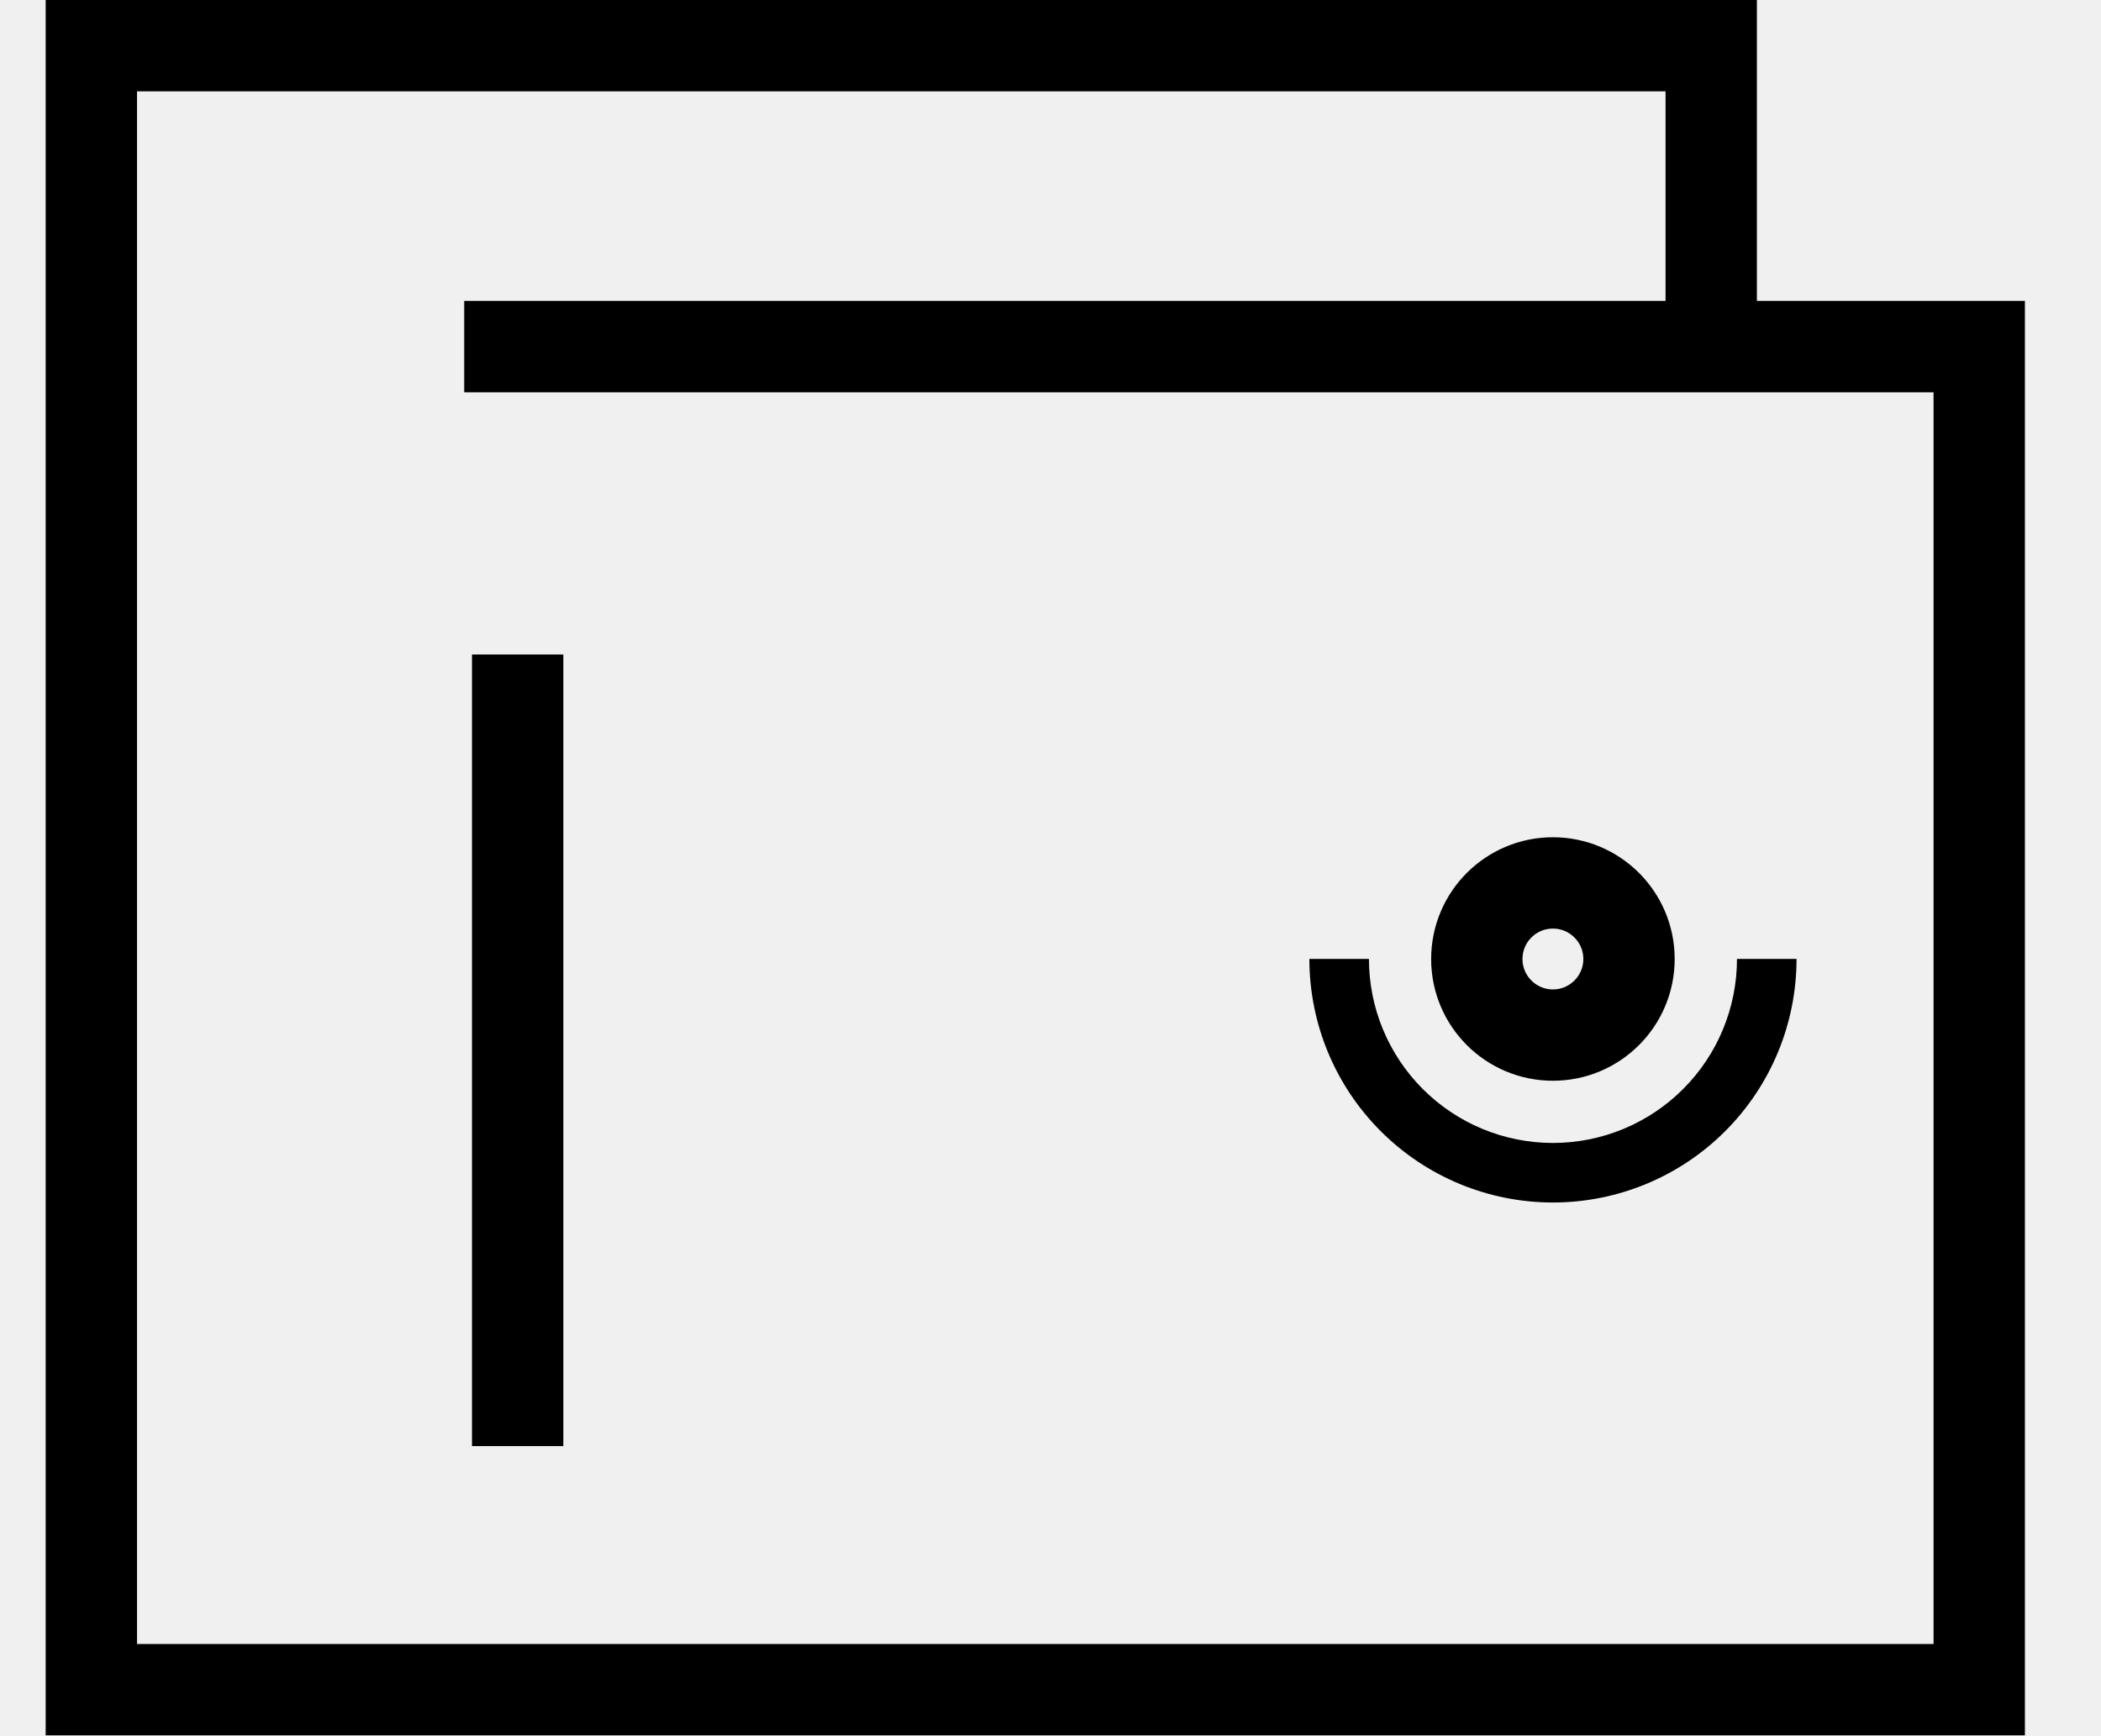
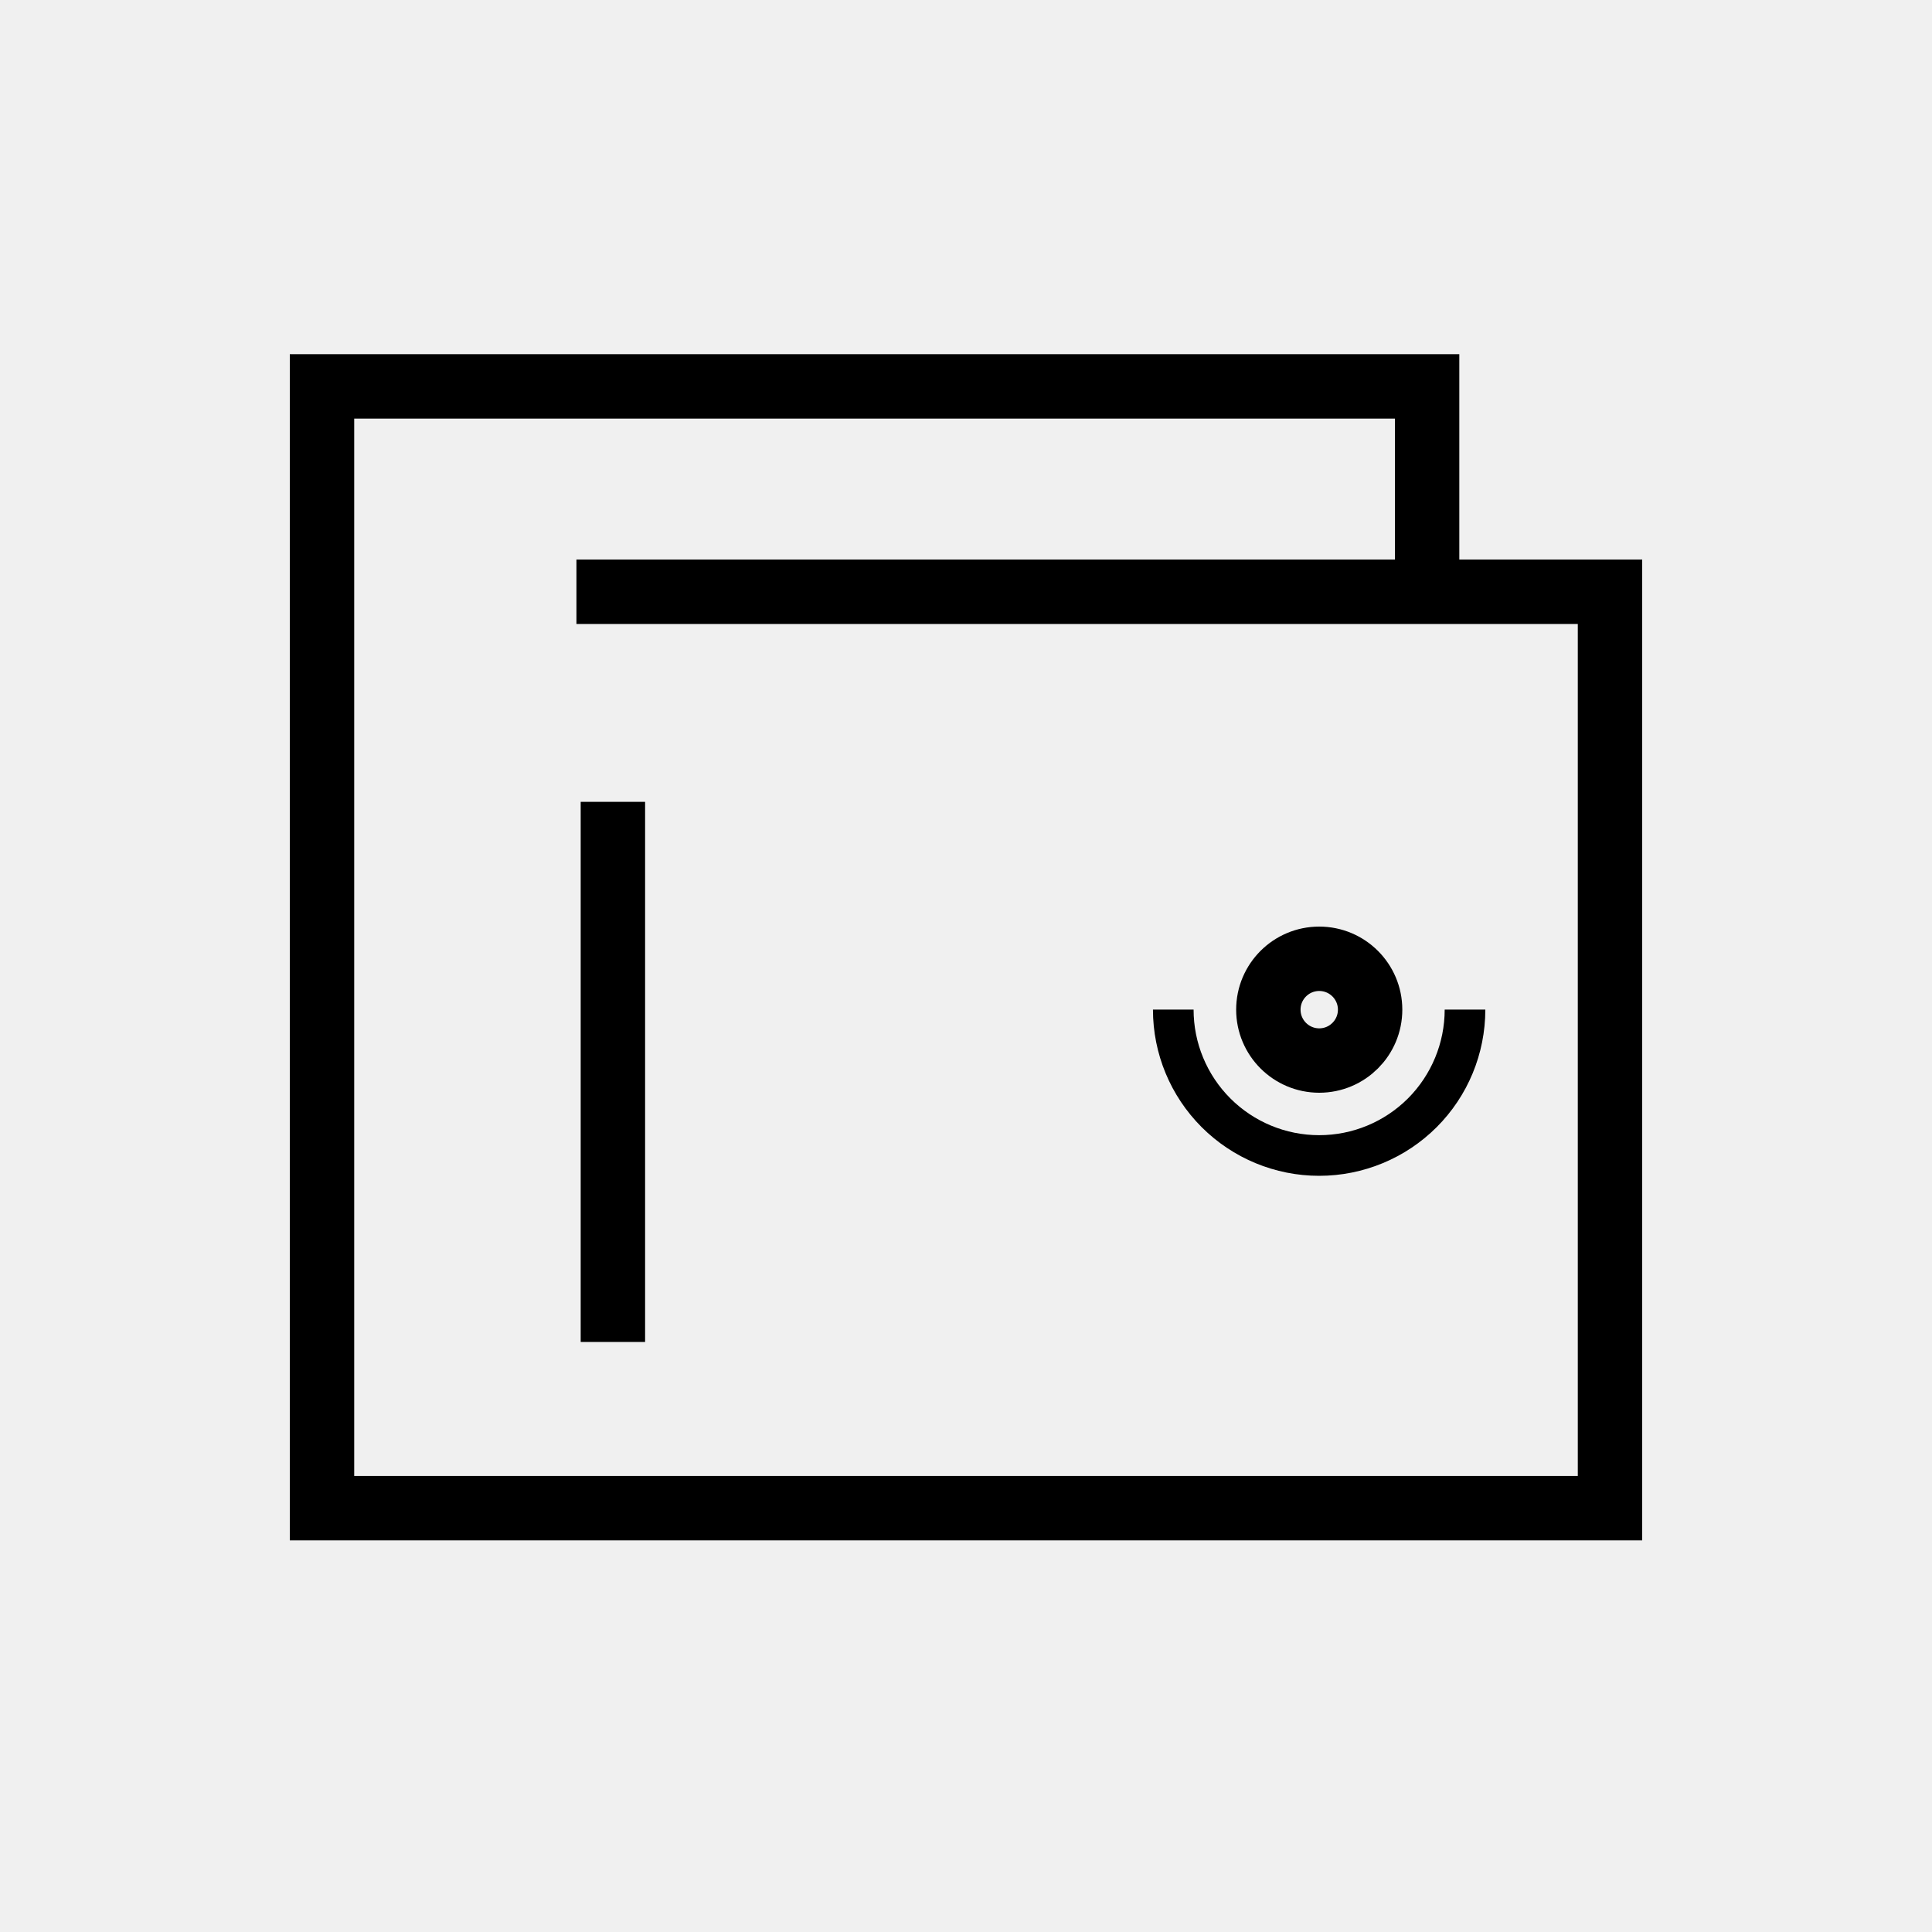
- <svg xmlns="http://www.w3.org/2000/svg" width="23" height="19" viewBox="0 0 23 19" fill="none">
-   <path d="M5.082 3.795H18.733M18.733 3.795H21.667V18.5H1V0.5H18.733V3.795Z" stroke="black" />
-   <circle cx="17" cy="10.5" r="0.833" stroke="black" />
-   <mask id="path-3-inside-1_3117_12196" fill="white">
-     <path d="M14.334 10.499C14.334 11.207 14.615 11.885 15.115 12.385C15.615 12.885 16.293 13.166 17 13.166C17.708 13.166 18.386 12.885 18.886 12.385C19.386 11.885 19.667 11.207 19.667 10.499L19.015 10.499C19.015 11.034 18.803 11.546 18.425 11.924C18.047 12.302 17.535 12.514 17 12.514C16.466 12.514 15.954 12.302 15.576 11.924C15.198 11.546 14.986 11.034 14.986 10.499H14.334Z" />
+ <svg xmlns="http://www.w3.org/2000/svg" width="30" height="30" viewBox="0 0 30 30" fill="none">
+   <path d="M8.951 9.189H22.16M22.16 9.189H25V23.419H5V6H22.16V9.189Z" stroke="black" />
+   <circle cx="20.485" cy="15.678" r="0.79" stroke="black" />
+   <mask id="path-3-inside-1_3144_12163" fill="white">
+     <path d="M17.903 15.677C17.903 16.362 18.175 17.018 18.659 17.502C19.143 17.986 19.799 18.258 20.484 18.258C21.168 18.258 21.825 17.986 22.309 17.502C22.793 17.018 23.064 16.362 23.064 15.677L22.433 15.677C22.433 16.194 22.228 16.69 21.863 17.056C21.497 17.422 21.001 17.627 20.484 17.627C19.967 17.627 19.471 17.422 19.105 17.056C18.739 16.69 18.534 16.194 18.534 15.677H17.903Z" />
  </mask>
-   <path d="M14.334 10.499C14.334 11.207 14.615 11.885 15.115 12.385C15.615 12.885 16.293 13.166 17 13.166C17.708 13.166 18.386 12.885 18.886 12.385C19.386 11.885 19.667 11.207 19.667 10.499L19.015 10.499C19.015 11.034 18.803 11.546 18.425 11.924C18.047 12.302 17.535 12.514 17 12.514C16.466 12.514 15.954 12.302 15.576 11.924C15.198 11.546 14.986 11.034 14.986 10.499H14.334Z" stroke="black" stroke-width="2" mask="url(#path-3-inside-1_3117_12196)" />
-   <path d="M5.667 15.833V7.166" stroke="black" />
+   <path d="M17.903 15.677C17.903 16.362 18.175 17.018 18.659 17.502C19.143 17.986 19.799 18.258 20.484 18.258C21.168 18.258 21.825 17.986 22.309 17.502C22.793 17.018 23.064 16.362 23.064 15.677L22.433 15.677C22.433 16.194 22.228 16.69 21.863 17.056C21.497 17.422 21.001 17.627 20.484 17.627C19.967 17.627 19.471 17.422 19.105 17.056C18.739 16.69 18.534 16.194 18.534 15.677H17.903Z" stroke="black" stroke-width="2" mask="url(#path-3-inside-1_3144_12163)" />
+   <path d="M9.517 20.838V12.451" stroke="black" />
</svg>
